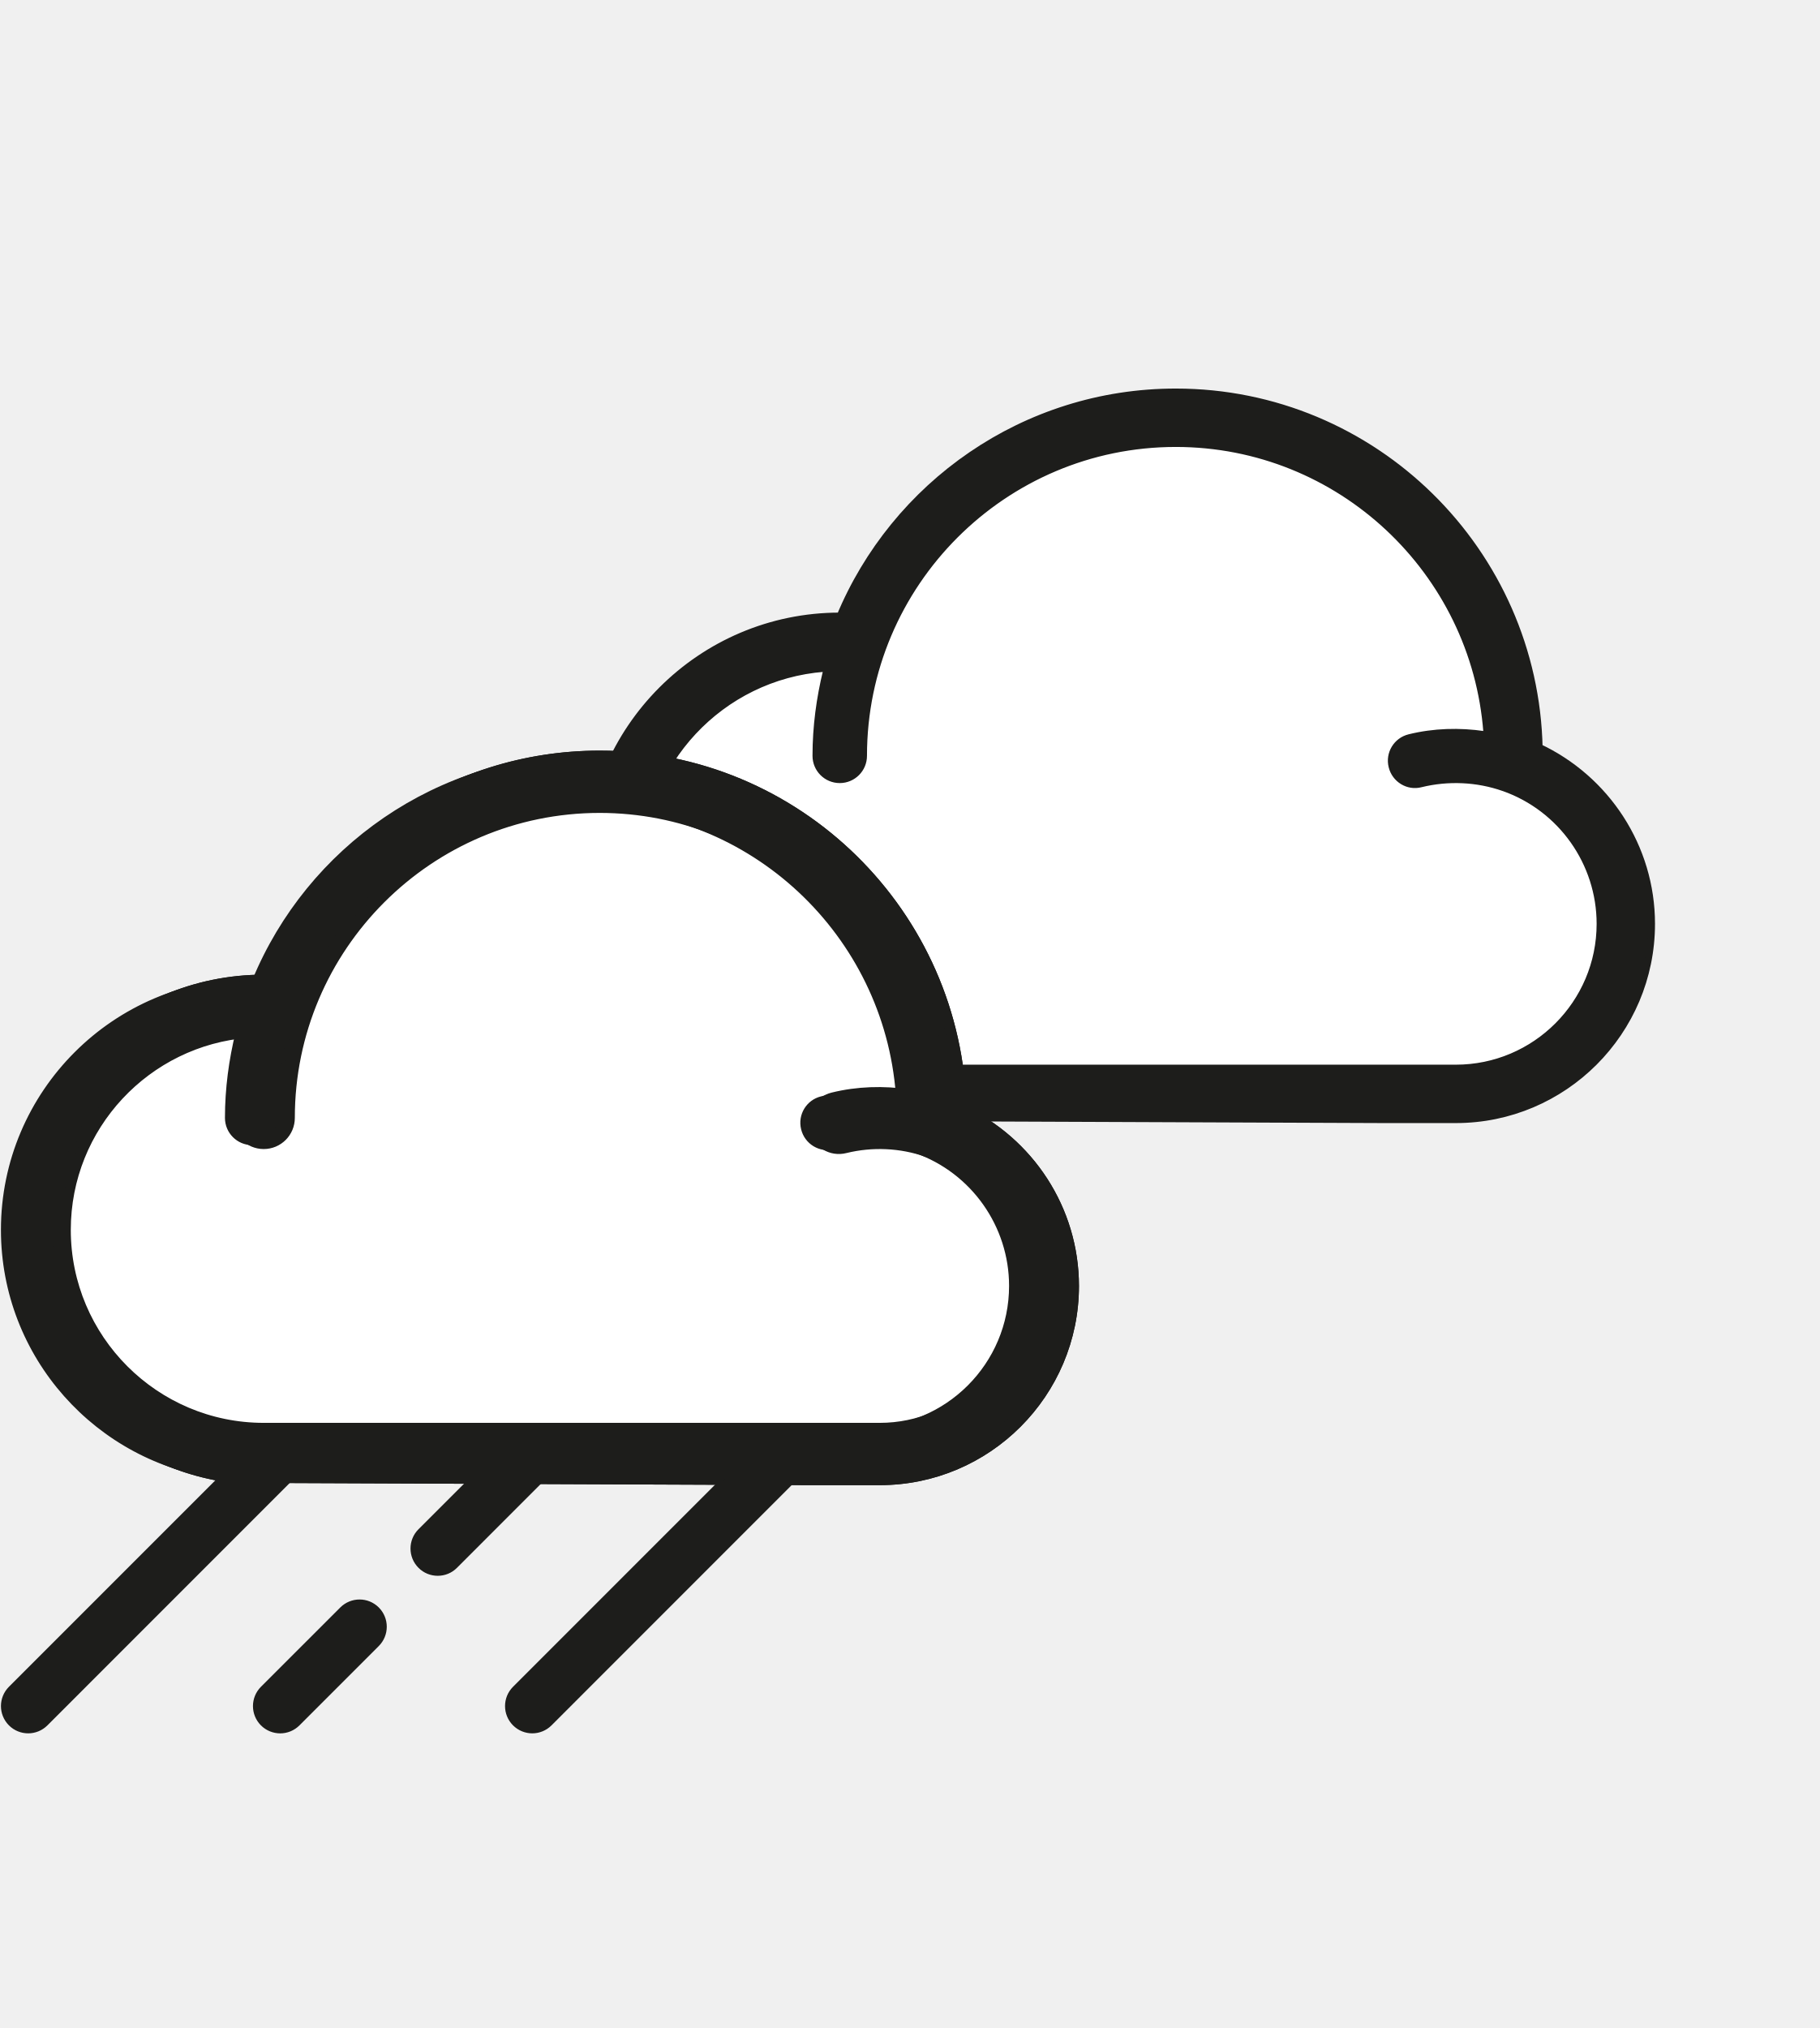
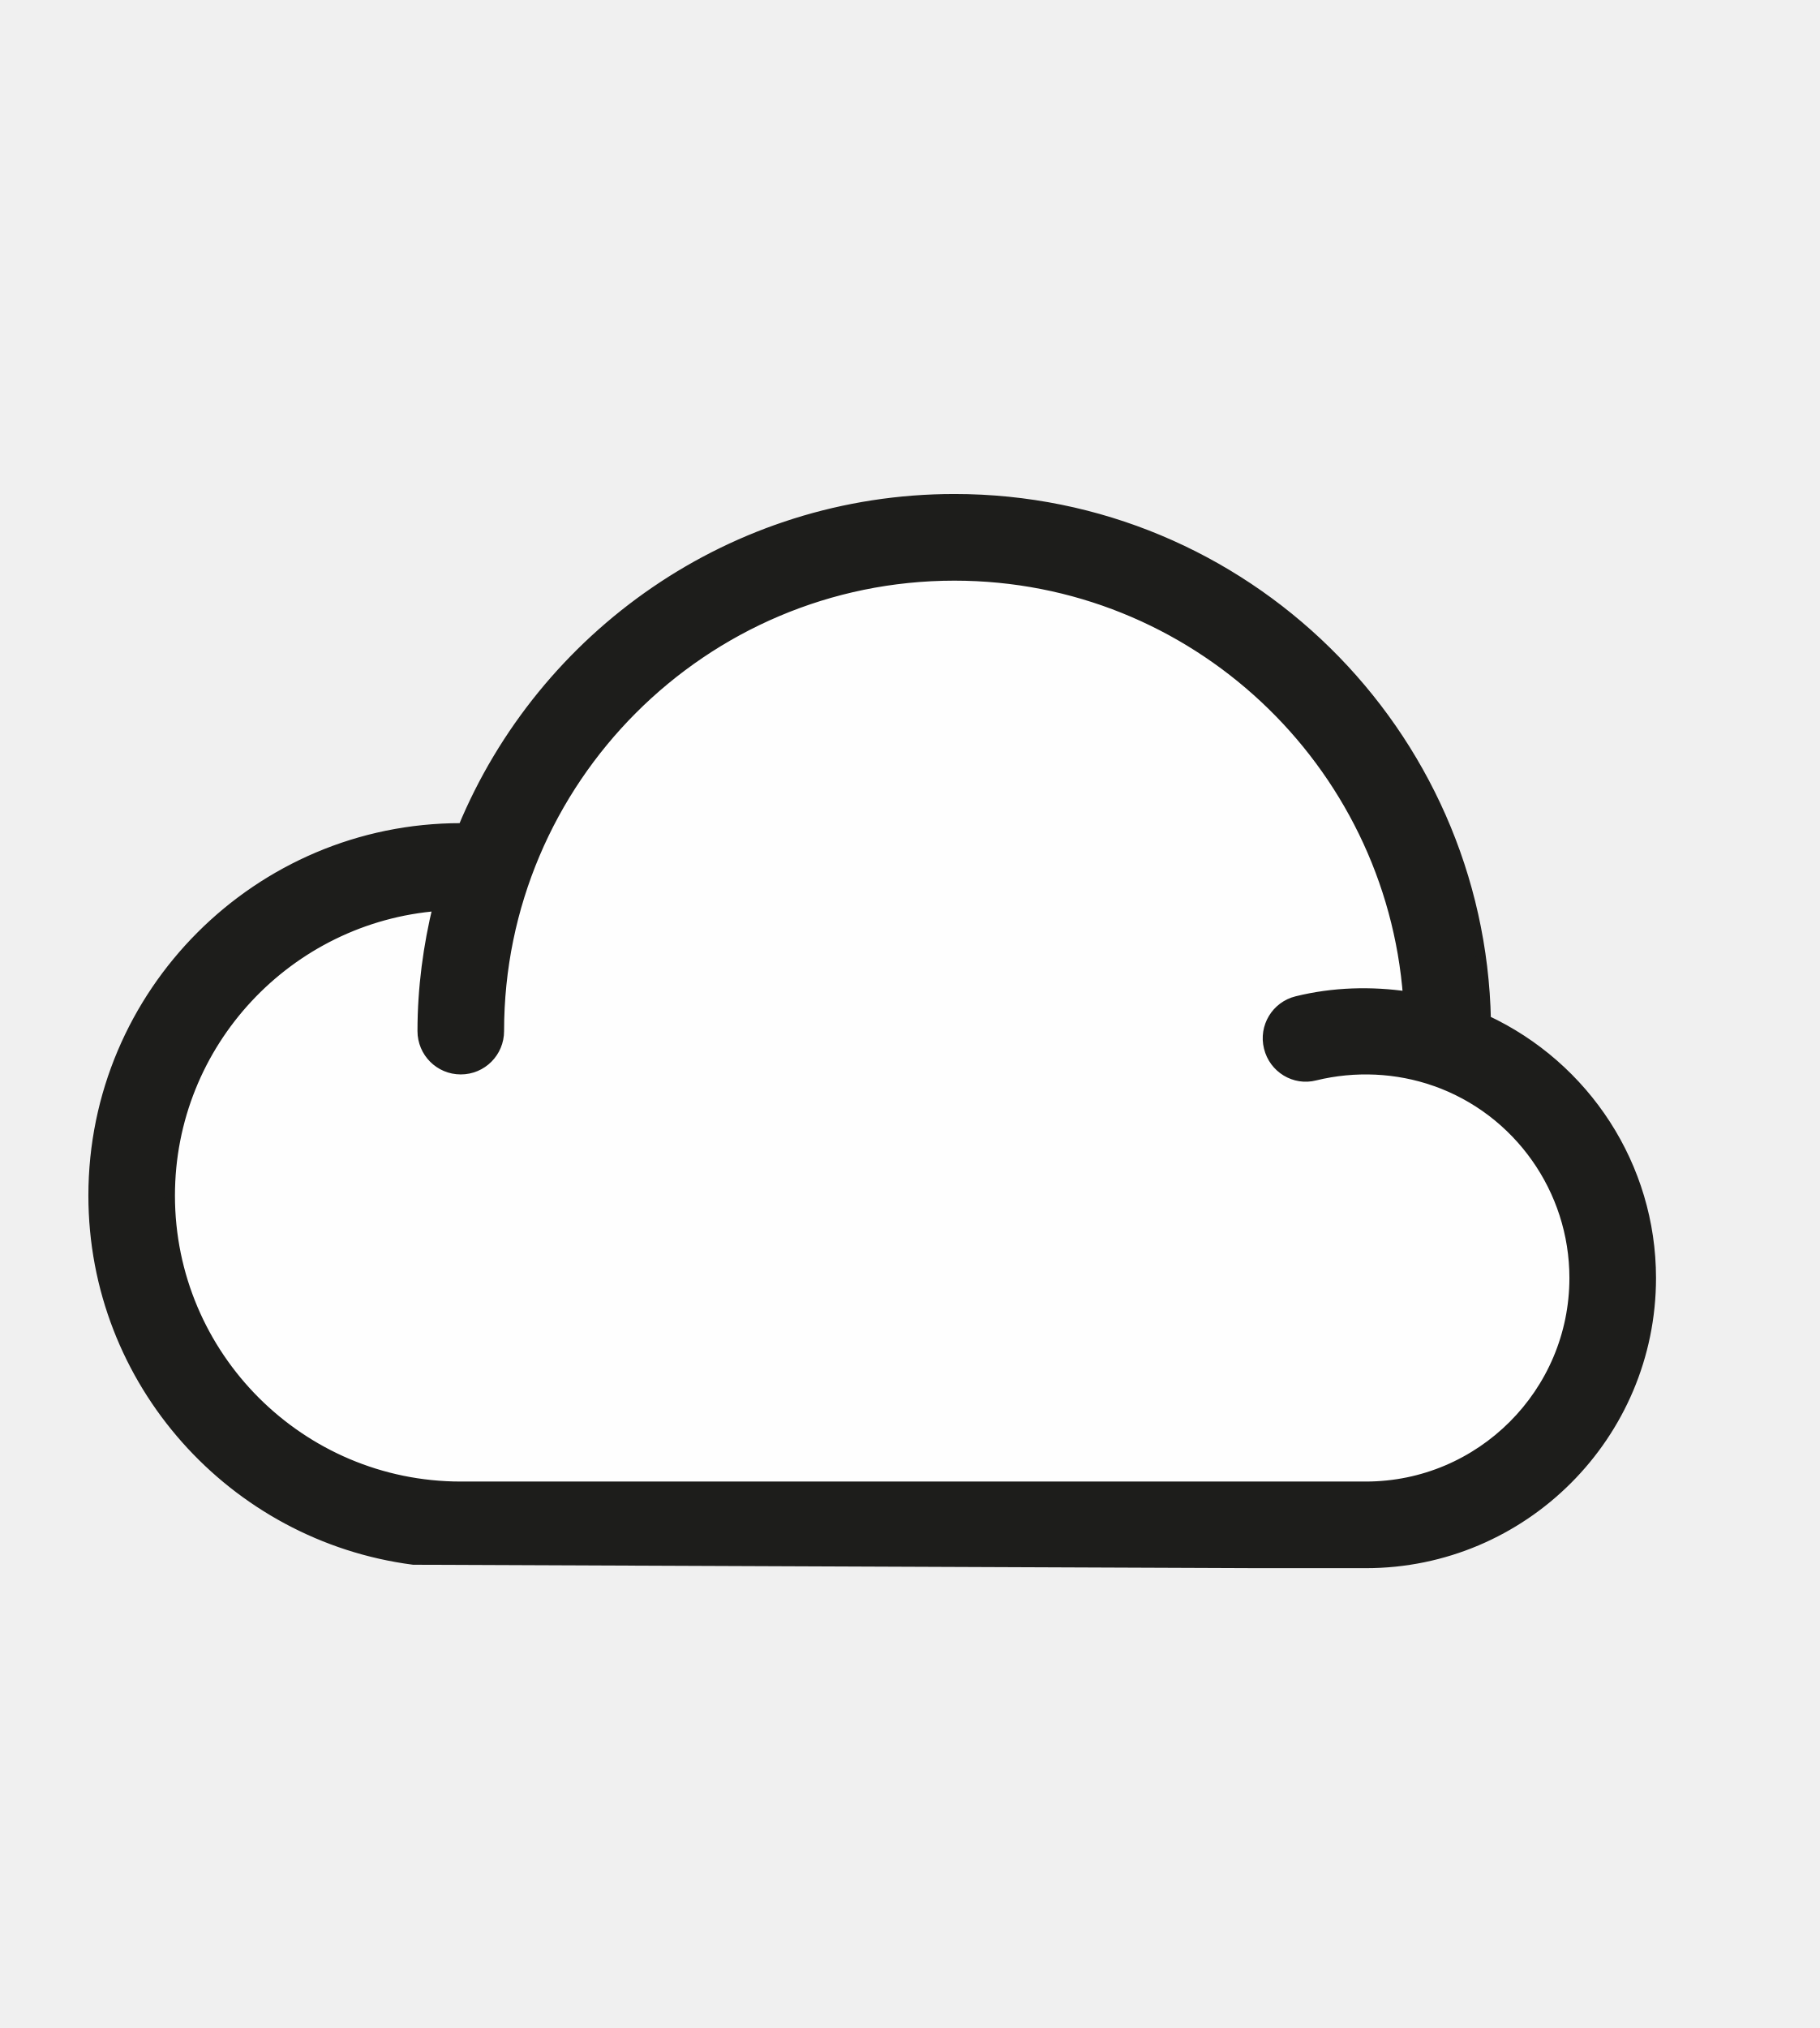
<svg xmlns="http://www.w3.org/2000/svg" width="175px" height="195px" viewBox="0 0 175 195" version="1.1">
  <defs />
-   <g id="Icons/ILI/Weather/cloud" stroke="none" stroke-width="1" fill="none" fill-rule="evenodd">
-     <g id="Group" transform="translate(0, 37)">
-       <path d="M132.965,70.488 L140.01,70.488 C150.296,70.488 158.664,62.122 158.664,51.832 C158.664,44.536 154.37,38.001 147.857,34.965 C147.473,16.097 132.037,0.861 113.075,0.861 C98.58,0.861 86.133,9.779 80.906,22.409 C80.855,22.409 80.808,22.404 80.758,22.404 C67.507,22.404 56.722,33.189 56.722,46.442 C56.722,58.647 65.864,68.73 77.655,70.265 L132.965,70.488 Z" id="Fill-1" fill="#FFFFFF" />
-       <path d="M132.965,70.488 L140.01,70.488 C150.296,70.488 158.664,62.122 158.664,51.832 C158.664,44.536 154.37,38.001 147.857,34.965 C147.473,16.097 132.037,0.861 113.075,0.861 C98.58,0.861 86.133,9.779 80.906,22.409 C80.855,22.409 80.808,22.404 80.758,22.404 C67.507,22.404 56.722,33.189 56.722,46.442 C56.722,58.647 65.864,68.73 77.655,70.265 L132.965,70.488 Z" id="Stroke-3" stroke="#1D1D1B" />
-       <path d="M140.008,65.498 L80.759,65.498 C70.258,65.498 61.707,56.955 61.707,46.443 C61.707,36.437 69.466,28.227 79.283,27.47 C78.642,30.102 78.265,32.841 78.265,35.673 C78.265,37.054 79.38,38.171 80.759,38.171 C82.139,38.171 83.254,37.054 83.254,35.673 C83.254,19.231 96.632,5.851 113.074,5.851 C128.765,5.851 141.628,18.035 142.784,33.431 C140.365,33.072 137.878,33.14 135.495,33.729 C134.158,34.057 133.339,35.406 133.673,36.745 C133.998,38.083 135.354,38.919 136.687,38.57 C139.278,37.935 142.043,38.059 144.55,38.94 L144.555,38.94 C150.008,40.86 153.675,46.045 153.675,51.83 C153.676,59.368 147.543,65.498 140.008,65.498 Z M132.964,70.488 L140.009,70.488 C150.296,70.488 158.666,62.123 158.666,51.833 C158.664,44.535 154.371,38.001 147.856,34.964 C147.473,16.096 132.037,0.86 113.076,0.86 C98.58,0.86 86.134,9.779 80.906,22.41 C80.856,22.41 80.808,22.405 80.759,22.405 C67.507,22.405 56.722,33.189 56.722,46.441 C56.722,58.648 65.864,68.729 77.654,70.264 L132.964,70.488 Z" id="Fill-5" fill="#1D1D1B" />
-       <path d="M140.008,65.498 L80.759,65.498 C70.258,65.498 61.707,56.955 61.707,46.443 C61.707,36.437 69.466,28.227 79.283,27.47 C78.642,30.102 78.265,32.841 78.265,35.673 C78.265,37.054 79.38,38.171 80.759,38.171 C82.139,38.171 83.254,37.054 83.254,35.673 C83.254,19.231 96.632,5.851 113.074,5.851 C128.765,5.851 141.628,18.035 142.784,33.431 C140.365,33.072 137.878,33.14 135.495,33.729 C134.158,34.057 133.339,35.406 133.673,36.745 C133.998,38.083 135.354,38.919 136.687,38.57 C139.278,37.935 142.043,38.059 144.55,38.94 L144.555,38.94 C150.008,40.86 153.675,46.045 153.675,51.83 C153.676,59.368 147.543,65.498 140.008,65.498 Z M132.964,70.488 L140.009,70.488 C150.296,70.488 158.666,62.123 158.666,51.833 C158.664,44.535 154.371,38.001 147.856,34.964 C147.473,16.096 132.037,0.86 113.076,0.86 C98.58,0.86 86.134,9.779 80.906,22.41 C80.856,22.41 80.808,22.405 80.759,22.405 C67.507,22.405 56.722,33.189 56.722,46.441 C56.722,58.648 65.864,68.729 77.654,70.264 L132.964,70.488 Z" id="Stroke-7" stroke="#1D1D1B" stroke-width="0.25" />
-       <path d="M77.566,105.303 L84.609,105.303 C94.899,105.303 103.265,96.938 103.265,86.646 C103.264,79.348 98.971,72.816 92.458,69.779 C92.074,50.911 76.638,35.675 57.676,35.675 C43.181,35.675 30.734,44.594 25.507,57.223 C25.455,57.223 25.409,57.218 25.359,57.218 C12.108,57.218 1.323,68.004 1.323,81.254 C1.323,93.461 10.465,103.546 22.255,105.077 L77.566,105.303 Z" id="Fill-9" fill="#FFFFFF" />
-       <path d="M77.566,105.303 L84.609,105.303 C94.899,105.303 103.265,96.938 103.265,86.646 C103.264,79.348 98.971,72.816 92.458,69.779 C92.074,50.911 76.638,35.675 57.676,35.675 C43.181,35.675 30.734,44.594 25.507,57.223 C25.455,57.223 25.409,57.218 25.359,57.218 C12.108,57.218 1.323,68.004 1.323,81.254 C1.323,93.461 10.465,103.546 22.255,105.077 L77.566,105.303 Z" id="Stroke-11" stroke="#1D1D1B" />
-       <path d="M84.608,100.313 L25.36,100.313 C14.858,100.313 6.308,91.769 6.308,81.257 C6.308,71.251 14.068,63.041 23.884,62.284 C23.242,64.916 22.867,67.655 22.867,70.487 C22.867,71.867 23.98,72.985 25.36,72.985 C26.741,72.985 27.854,71.869 27.854,70.487 C27.854,54.045 41.234,40.665 57.674,40.665 C73.365,40.665 86.23,52.849 87.386,68.244 C84.966,67.886 82.478,67.955 80.095,68.543 C78.758,68.87 77.941,70.221 78.273,71.559 C78.598,72.898 79.954,73.732 81.289,73.383 C83.88,72.75 86.643,72.872 89.151,73.753 L89.155,73.753 C94.61,75.674 98.277,80.86 98.277,86.644 C98.278,94.183 92.143,100.313 84.608,100.313 Z M77.566,105.302 L84.61,105.302 C94.898,105.302 103.266,96.937 103.266,86.647 C103.264,79.347 98.972,72.815 92.456,69.778 C92.074,50.91 76.639,35.674 57.676,35.674 C43.18,35.674 30.734,44.593 25.506,57.224 C25.456,57.224 25.408,57.218 25.36,57.218 C12.107,57.218 1.322,68.003 1.322,81.255 C1.322,93.462 10.466,103.545 22.256,105.078 L77.566,105.302 Z" id="Fill-13" fill="#1D1D1B" />
-       <path d="M84.608,100.313 L25.36,100.313 C14.858,100.313 6.308,91.769 6.308,81.257 C6.308,71.251 14.068,63.041 23.884,62.284 C23.242,64.916 22.867,67.655 22.867,70.487 C22.867,71.867 23.98,72.985 25.36,72.985 C26.741,72.985 27.854,71.869 27.854,70.487 C27.854,54.045 41.234,40.665 57.674,40.665 C73.365,40.665 86.23,52.849 87.386,68.244 C84.966,67.886 82.478,67.955 80.095,68.543 C78.758,68.87 77.941,70.221 78.273,71.559 C78.598,72.898 79.954,73.732 81.289,73.383 C83.88,72.75 86.643,72.872 89.151,73.753 L89.155,73.753 C94.61,75.674 98.277,80.86 98.277,86.644 C98.278,94.183 92.143,100.313 84.608,100.313 Z M77.566,105.302 L84.61,105.302 C94.898,105.302 103.266,96.937 103.266,86.647 C103.264,79.347 98.972,72.815 92.456,69.778 C92.074,50.91 76.639,35.674 57.676,35.674 C43.18,35.674 30.734,44.593 25.506,57.224 C25.456,57.224 25.408,57.218 25.36,57.218 C12.107,57.218 1.322,68.003 1.322,81.255 C1.322,93.462 10.466,103.545 22.256,105.078 L77.566,105.302 Z" id="Stroke-15" stroke="#1D1D1B" />
-       <path d="M83.501,100.313 L69.402,100.313 L24.252,100.313 C13.751,100.313 5.2,91.769 5.2,81.257 C5.2,71.251 12.961,63.041 22.776,62.284 C22.136,64.916 21.759,67.655 21.759,70.487 C21.759,71.867 22.873,72.985 24.252,72.985 C25.634,72.985 26.747,71.869 26.747,70.487 C26.747,54.045 40.127,40.665 56.567,40.665 C72.259,40.665 85.123,52.849 86.279,68.244 C83.858,67.886 81.371,67.955 78.988,68.543 C77.651,68.87 76.834,70.221 77.168,71.559 C77.491,72.898 78.849,73.732 80.182,73.383 C82.773,72.75 85.538,72.872 88.044,73.753 L88.049,73.753 C93.503,75.674 97.169,80.86 97.169,86.644 C97.171,94.183 91.038,100.313 83.501,100.313 M91.351,69.778 C90.967,50.91 75.532,35.674 56.569,35.674 C42.074,35.674 29.627,44.593 24.4,57.224 C24.35,57.224 24.302,57.218 24.252,57.218 C11,57.218 0.215,68.003 0.215,81.255 C0.215,93.462 9.359,103.545 21.149,105.078 L0.947,125.279 C-0.028,126.258 -0.028,127.833 0.947,128.812 C1.433,129.297 2.071,129.543 2.711,129.543 C3.347,129.543 3.987,129.297 4.473,128.812 L27.981,105.302 L45.166,105.302 L40.333,110.133 C39.361,111.107 39.361,112.688 40.333,113.661 C40.818,114.152 41.46,114.394 42.098,114.394 C42.738,114.394 43.375,114.152 43.862,113.661 L52.218,105.302 L69.402,105.302 L49.426,125.279 C48.452,126.258 48.452,127.833 49.426,128.812 C49.913,129.297 50.553,129.543 51.189,129.543 C51.826,129.543 52.467,129.297 52.953,128.812 L76.459,105.302 L83.502,105.302 C93.79,105.302 102.159,96.937 102.159,86.647 C102.157,79.347 97.866,72.815 91.351,69.778" id="Fill-17" fill="#1D1D1B" />
-       <path d="M83.501,100.313 L69.402,100.313 L24.252,100.313 C13.751,100.313 5.2,91.769 5.2,81.257 C5.2,71.251 12.961,63.041 22.776,62.284 C22.136,64.916 21.759,67.655 21.759,70.487 C21.759,71.867 22.873,72.985 24.252,72.985 C25.634,72.985 26.747,71.869 26.747,70.487 C26.747,54.045 40.127,40.665 56.567,40.665 C72.259,40.665 85.123,52.849 86.279,68.244 C83.858,67.886 81.371,67.955 78.988,68.543 C77.651,68.87 76.834,70.221 77.168,71.559 C77.491,72.898 78.849,73.732 80.182,73.383 C82.773,72.75 85.538,72.872 88.044,73.753 L88.049,73.753 C93.503,75.674 97.169,80.86 97.169,86.644 C97.171,94.183 91.038,100.313 83.501,100.313 Z M91.351,69.778 C90.967,50.91 75.532,35.674 56.569,35.674 C42.074,35.674 29.627,44.593 24.4,57.224 C24.35,57.224 24.302,57.218 24.252,57.218 C11,57.218 0.215,68.003 0.215,81.255 C0.215,93.462 9.359,103.545 21.149,105.078 L0.947,125.279 C-0.028,126.258 -0.028,127.833 0.947,128.812 C1.433,129.297 2.071,129.543 2.711,129.543 C3.347,129.543 3.987,129.297 4.473,128.812 L27.981,105.302 L45.166,105.302 L40.333,110.133 C39.361,111.107 39.361,112.688 40.333,113.661 C40.818,114.152 41.46,114.394 42.098,114.394 C42.738,114.394 43.375,114.152 43.862,113.661 L52.218,105.302 L69.402,105.302 L49.426,125.279 C48.452,126.258 48.452,127.833 49.426,128.812 C49.913,129.297 50.553,129.543 51.189,129.543 C51.826,129.543 52.467,129.297 52.953,128.812 L76.459,105.302 L83.502,105.302 C93.79,105.302 102.159,96.937 102.159,86.647 C102.157,79.347 97.866,72.815 91.351,69.778 Z" id="Stroke-19" stroke="#1D1D1B" stroke-width="0.25" />
-       <path d="M32.814,117.653 L25.182,125.281 C24.21,126.26 24.21,127.834 25.182,128.813 C25.669,129.299 26.309,129.545 26.951,129.545 C27.586,129.545 28.224,129.299 28.711,128.813 L36.341,121.183 C37.315,120.206 37.315,118.63 36.341,117.653 C35.369,116.679 33.791,116.679 32.814,117.653" id="Fill-21" fill="#1D1D1B" />
-       <path d="M32.814,117.653 L25.182,125.281 C24.21,126.26 24.21,127.834 25.182,128.813 C25.669,129.299 26.309,129.545 26.951,129.545 C27.586,129.545 28.224,129.299 28.711,128.813 L36.341,121.183 C37.315,120.206 37.315,118.63 36.341,117.653 C35.369,116.679 33.791,116.679 32.814,117.653 Z" id="Stroke-23" stroke="#1D1D1B" stroke-width="0.25" />
+   <g id="Icons/ILI/Weather/cloudy" stroke="none" stroke-width="1" fill="none" fill-rule="evenodd">
+     <g id="Group" transform="translate(9, 48)">
+       <path d="M112.006,102.286 L122.354,102.286 C137.468,102.286 149.76,89.996 149.76,74.879 C149.759,64.159 143.453,54.561 133.883,50.1 C133.319,22.382 110.643,0 82.788,0 C61.492,0 43.207,13.102 35.528,31.657 C35.454,31.657 35.385,31.648 35.312,31.648 C15.844,31.648 0,47.492 0,66.96 C0,84.89 13.432,99.703 30.752,101.956 L112.006,102.286 Z" id="Fill-1" fill="#FEFEFE" />
+       <path d="M122.352,94.956 L35.312,94.956 C19.885,94.956 7.325,82.404 7.325,66.962 C7.325,52.264 18.725,40.203 33.144,39.09 C32.202,42.957 31.65,46.981 31.65,51.14 C31.65,53.17 33.286,54.81 35.312,54.81 C37.341,54.81 38.978,53.172 38.978,51.14 C38.978,26.988 58.632,7.332 82.785,7.332 C105.837,7.332 124.735,25.229 126.434,47.847 C122.878,47.319 119.222,47.42 115.723,48.284 C113.758,48.766 112.557,50.749 113.047,52.716 C113.523,54.682 115.517,55.909 117.477,55.395 C121.283,54.464 125.342,54.645 129.025,55.94 L129.031,55.94 C137.046,58.761 142.432,66.379 142.432,74.876 C142.435,85.95 133.422,94.956 122.352,94.956 Z M112.006,102.286 L122.354,102.286 C137.469,102.286 149.761,89.996 149.761,74.88 C149.759,64.159 143.453,54.561 133.884,50.1 C133.319,22.382 110.644,0 82.788,0 C61.493,0 43.208,13.102 35.529,31.657 C35.454,31.657 35.385,31.648 35.312,31.648 C15.844,31.648 0,47.492 0,66.96 C0,84.89 13.432,99.703 30.753,101.956 L112.006,102.286 Z" id="Fill-5" fill="#1D1D1B" />
+       <path d="M122.352,94.956 L35.312,94.956 C19.885,94.956 7.325,82.404 7.325,66.962 C7.325,52.264 18.725,40.203 33.144,39.09 C32.202,42.957 31.65,46.981 31.65,51.14 C31.65,53.17 33.286,54.81 35.312,54.81 C37.341,54.81 38.978,53.172 38.978,51.14 C38.978,26.988 58.632,7.332 82.785,7.332 C105.837,7.332 124.735,25.229 126.434,47.847 C122.878,47.319 119.222,47.42 115.723,48.284 C113.758,48.766 112.557,50.749 113.047,52.716 C113.523,54.682 115.517,55.909 117.477,55.395 C121.283,54.464 125.342,54.645 129.025,55.94 L129.031,55.94 C137.046,58.761 142.432,66.379 142.432,74.876 C142.435,85.95 133.422,94.956 122.352,94.956 Z M112.006,102.286 L122.354,102.286 C137.469,102.286 149.761,89.996 149.761,74.88 C149.759,64.159 143.453,54.561 133.884,50.1 C133.319,22.382 110.644,0 82.788,0 C61.493,0 43.208,13.102 35.529,31.657 C35.454,31.657 35.385,31.648 35.312,31.648 C15.844,31.648 0,47.492 0,66.96 C0,84.89 13.432,99.703 30.753,101.956 L112.006,102.286 Z" id="Stroke-7" stroke="#1D1D1B" />
    </g>
  </g>
</svg>
